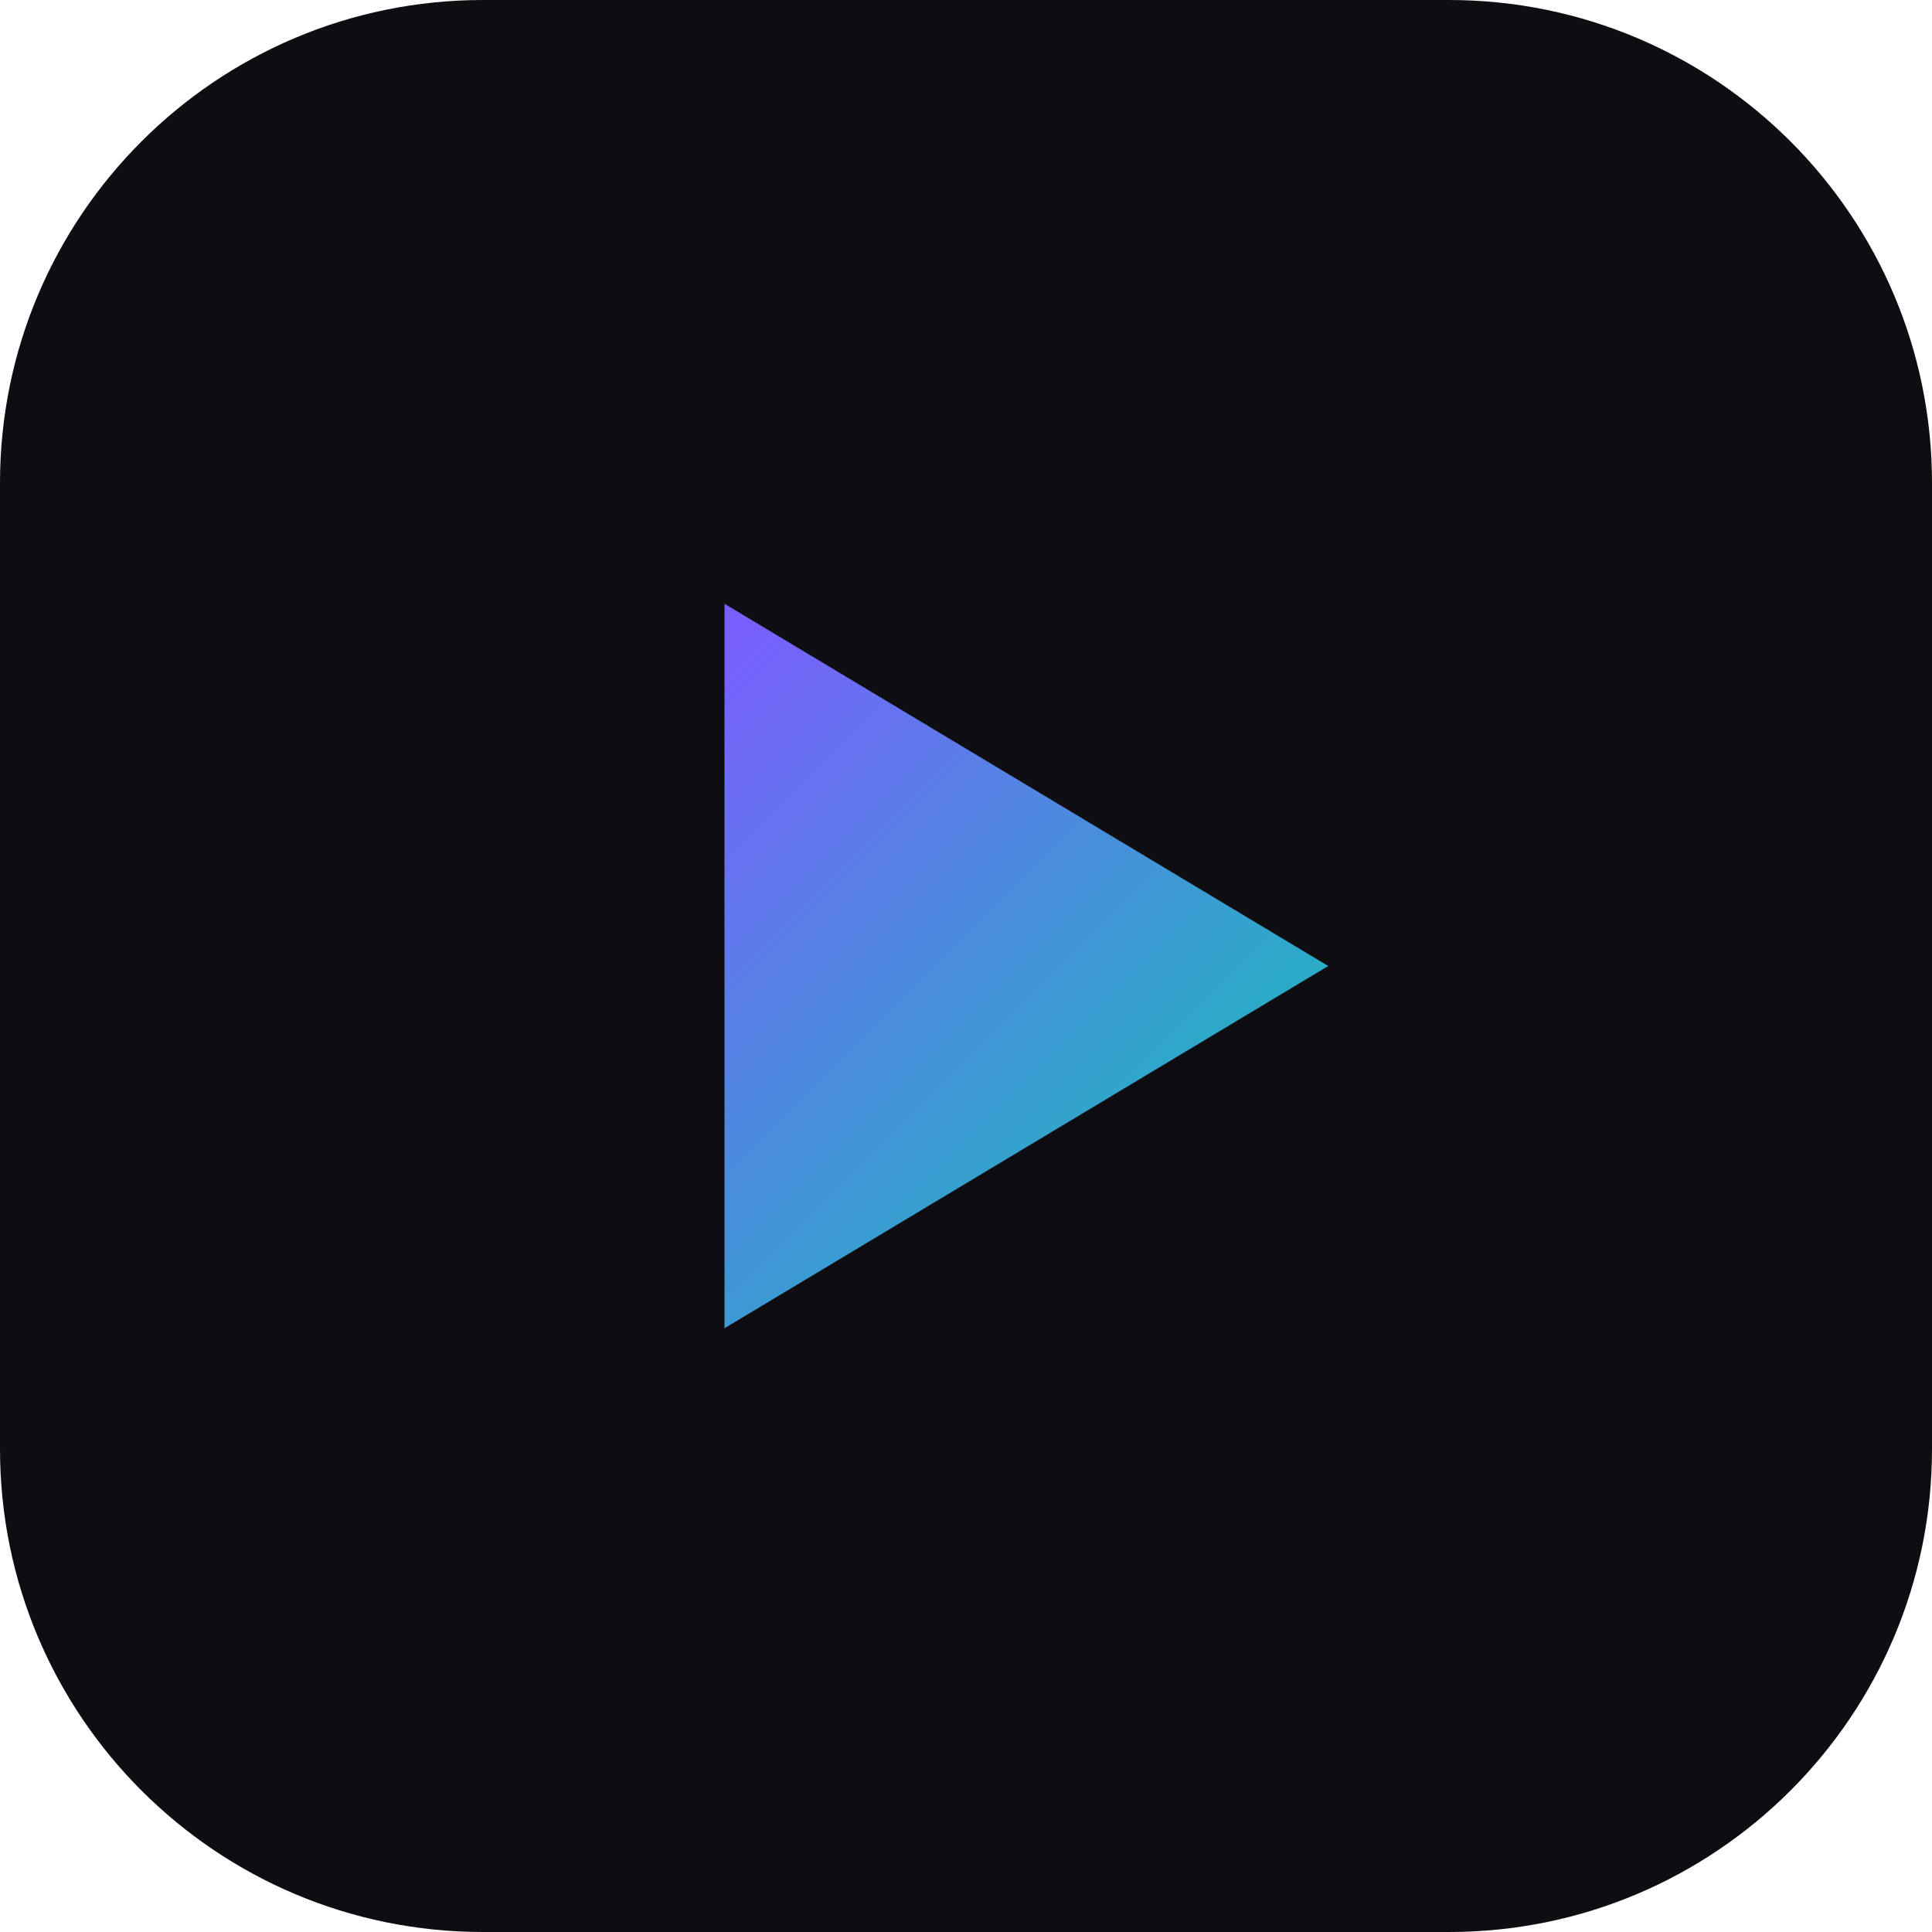
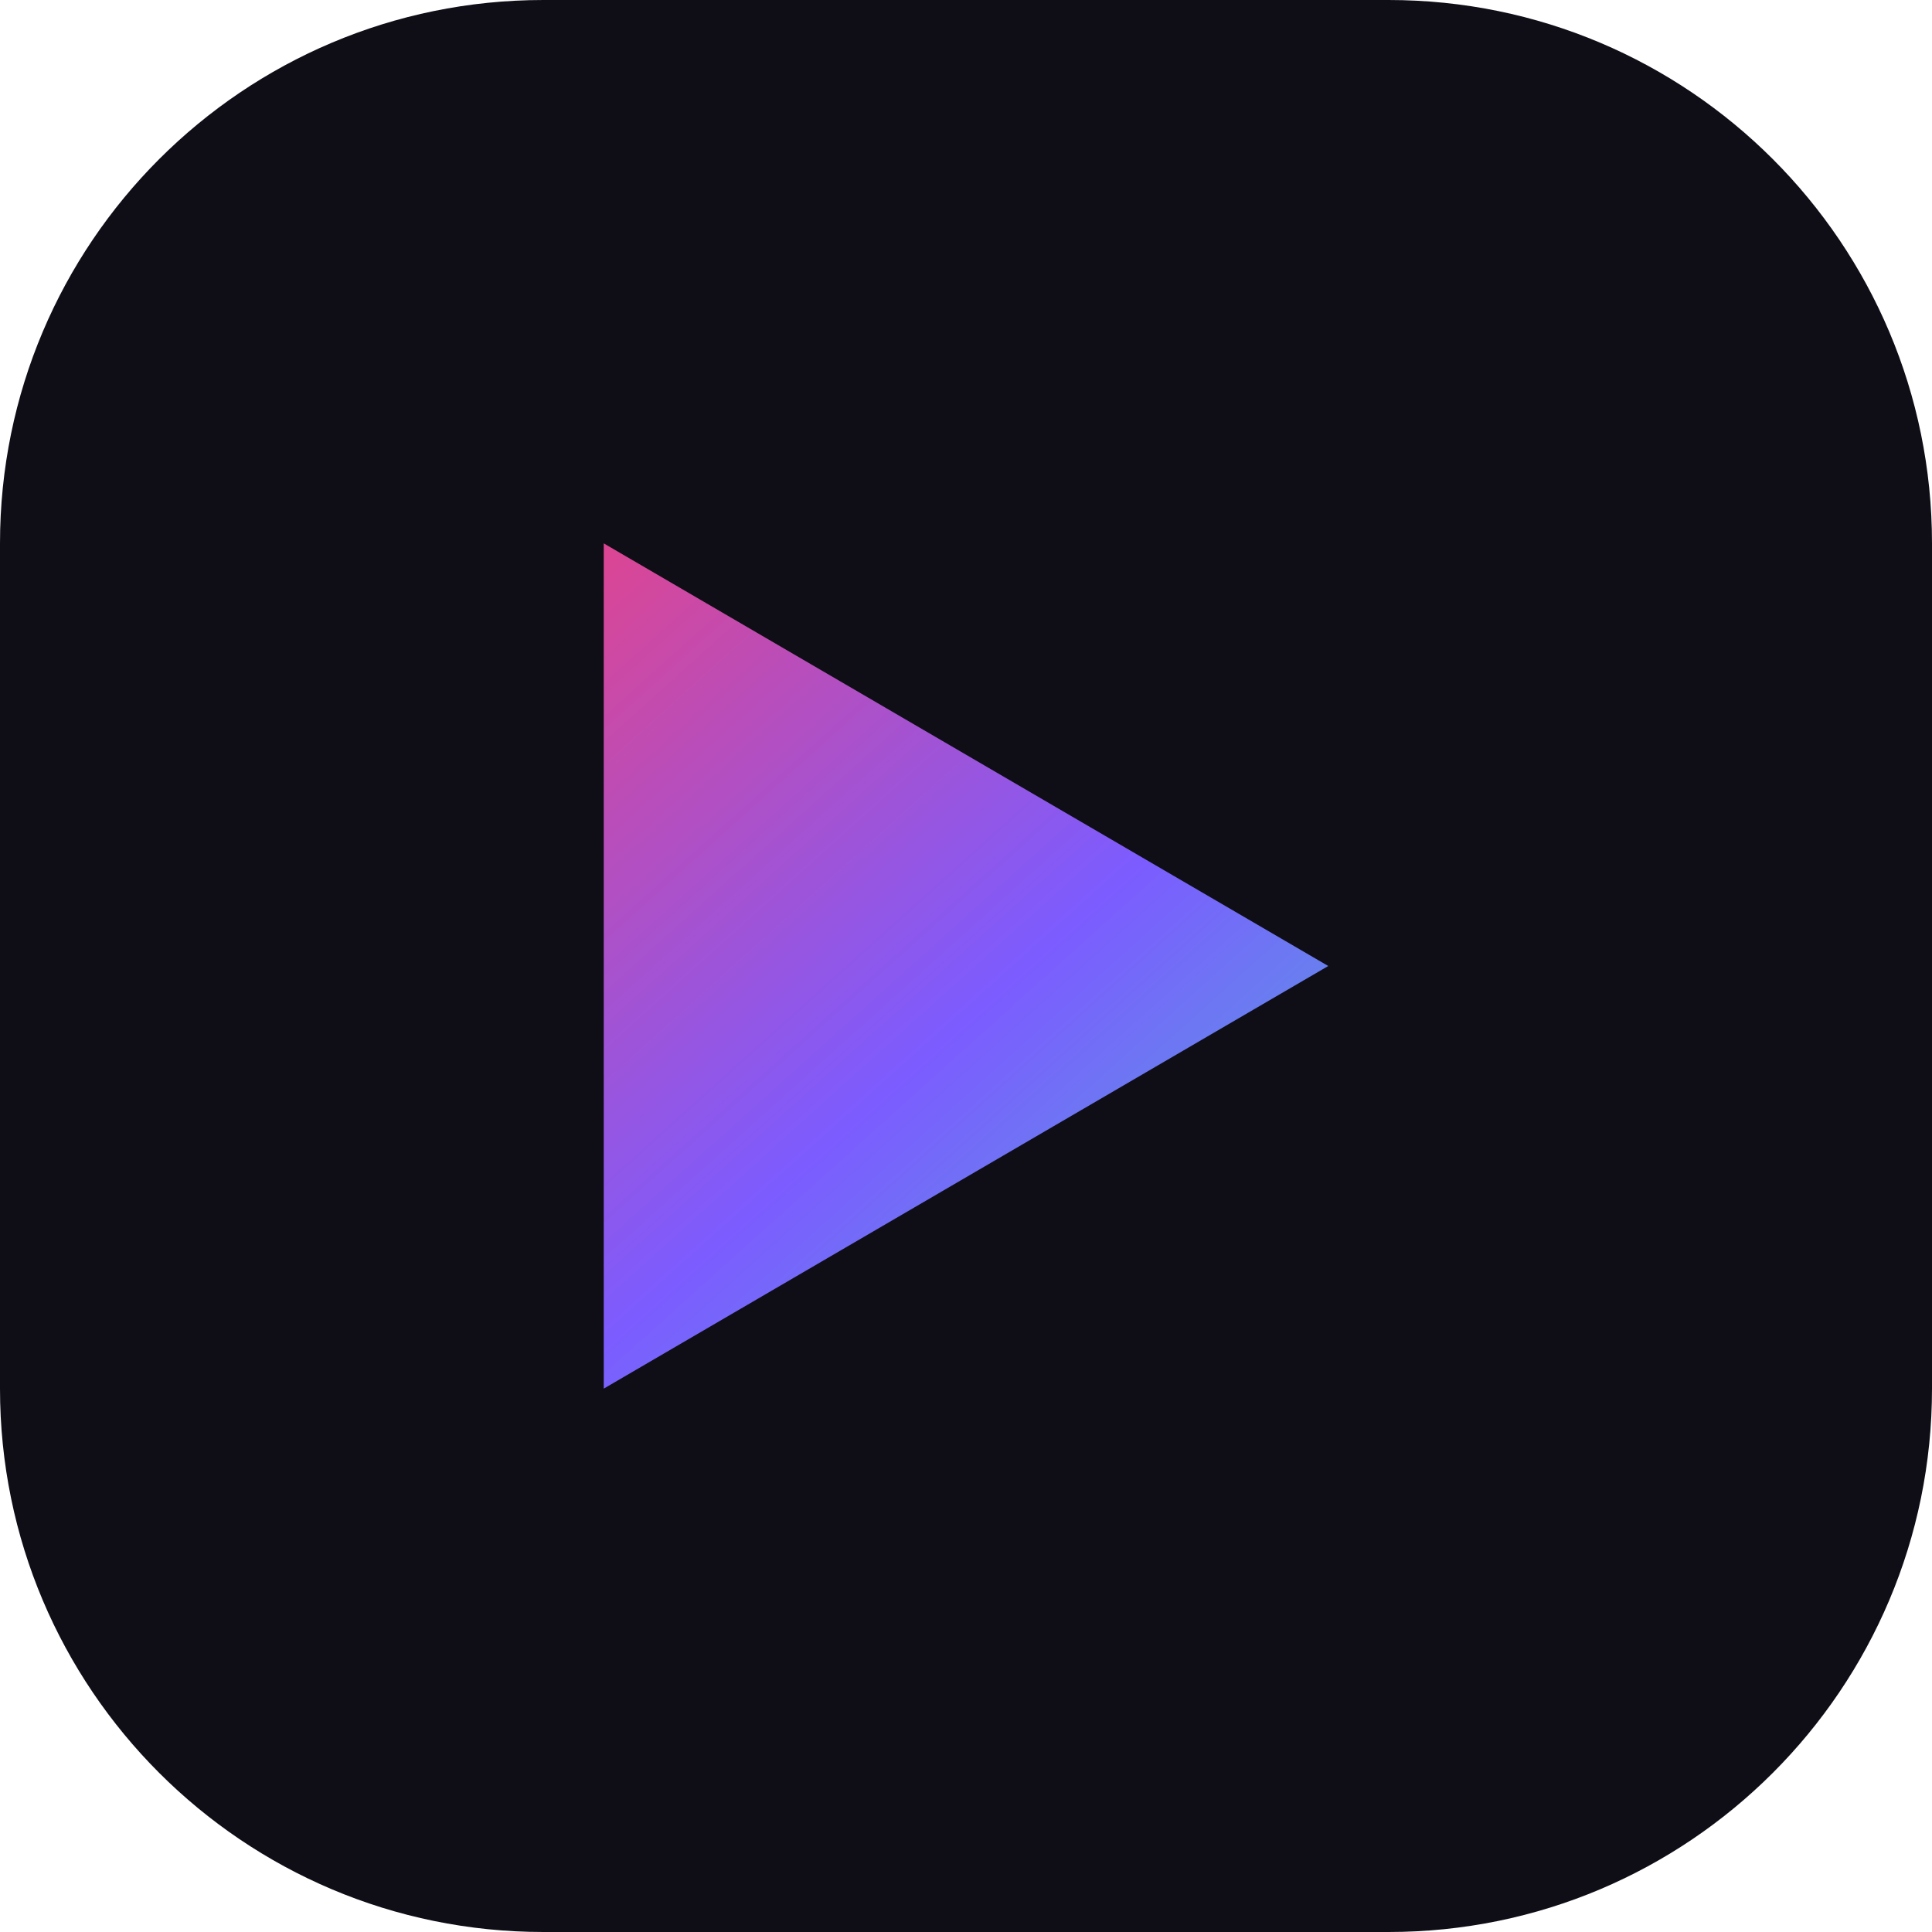
<svg xmlns="http://www.w3.org/2000/svg" viewBox="0 0 32 32" fill="none">
-   <rect width="32" height="32" rx="8" fill="#0e0e12" />
-   <path d="M12 10v12l10-6-10-6z" fill="url(#g)" />
+   <rect width="32" height="32" rx="9" fill="#0f0e16" />
  <defs>
-     <linearGradient id="g" x1="12" y1="10" x2="24" y2="22" gradientUnits="userSpaceOnUse">
-       <stop stop-color="#7c5cff" />
-       <stop offset="1" stop-color="#00d4aa" />
+     <linearGradient id="g" x1="8" y1="6" x2="26" y2="26" gradientUnits="userSpaceOnUse">
+       <stop stop-color="#ff3d6b" />
+       <stop offset="0.5" stop-color="#7c5cff" />
+       <stop offset="1" stop-color="#2ee6c0" />
    </linearGradient>
  </defs>
+   <path d="M10 9v14l12-7-12-7z" fill="url(#g)" />
</svg>
